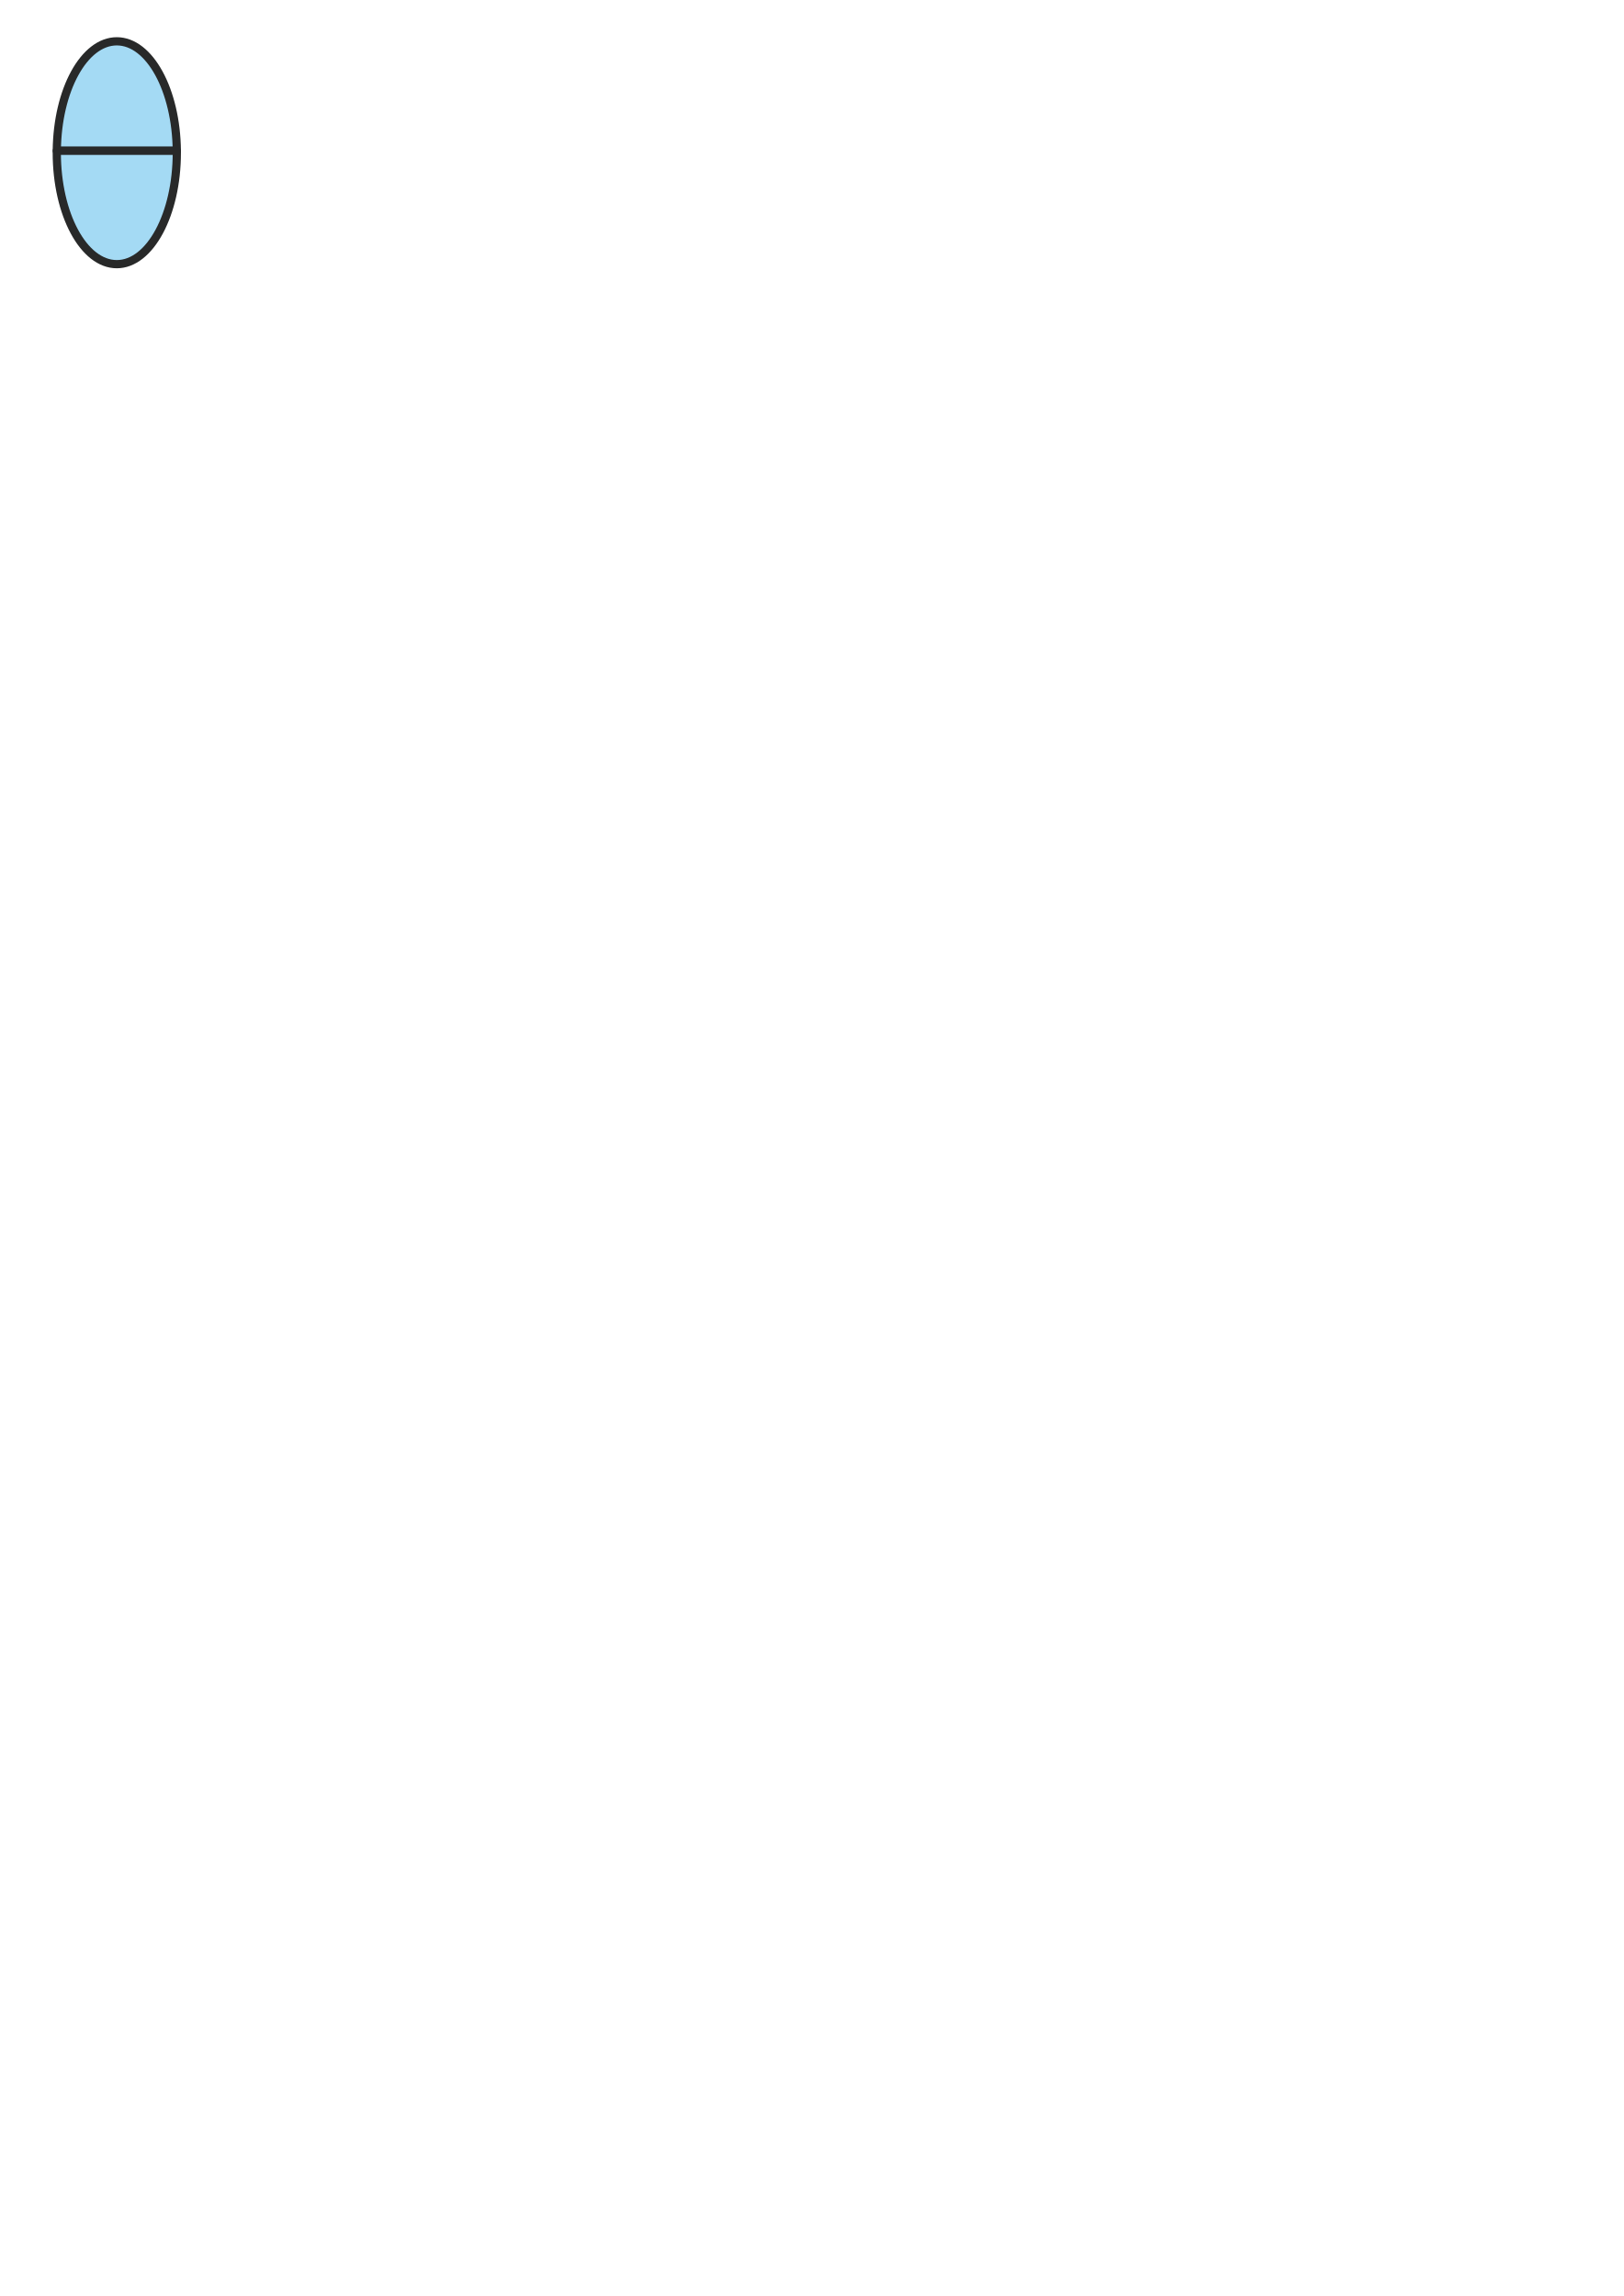
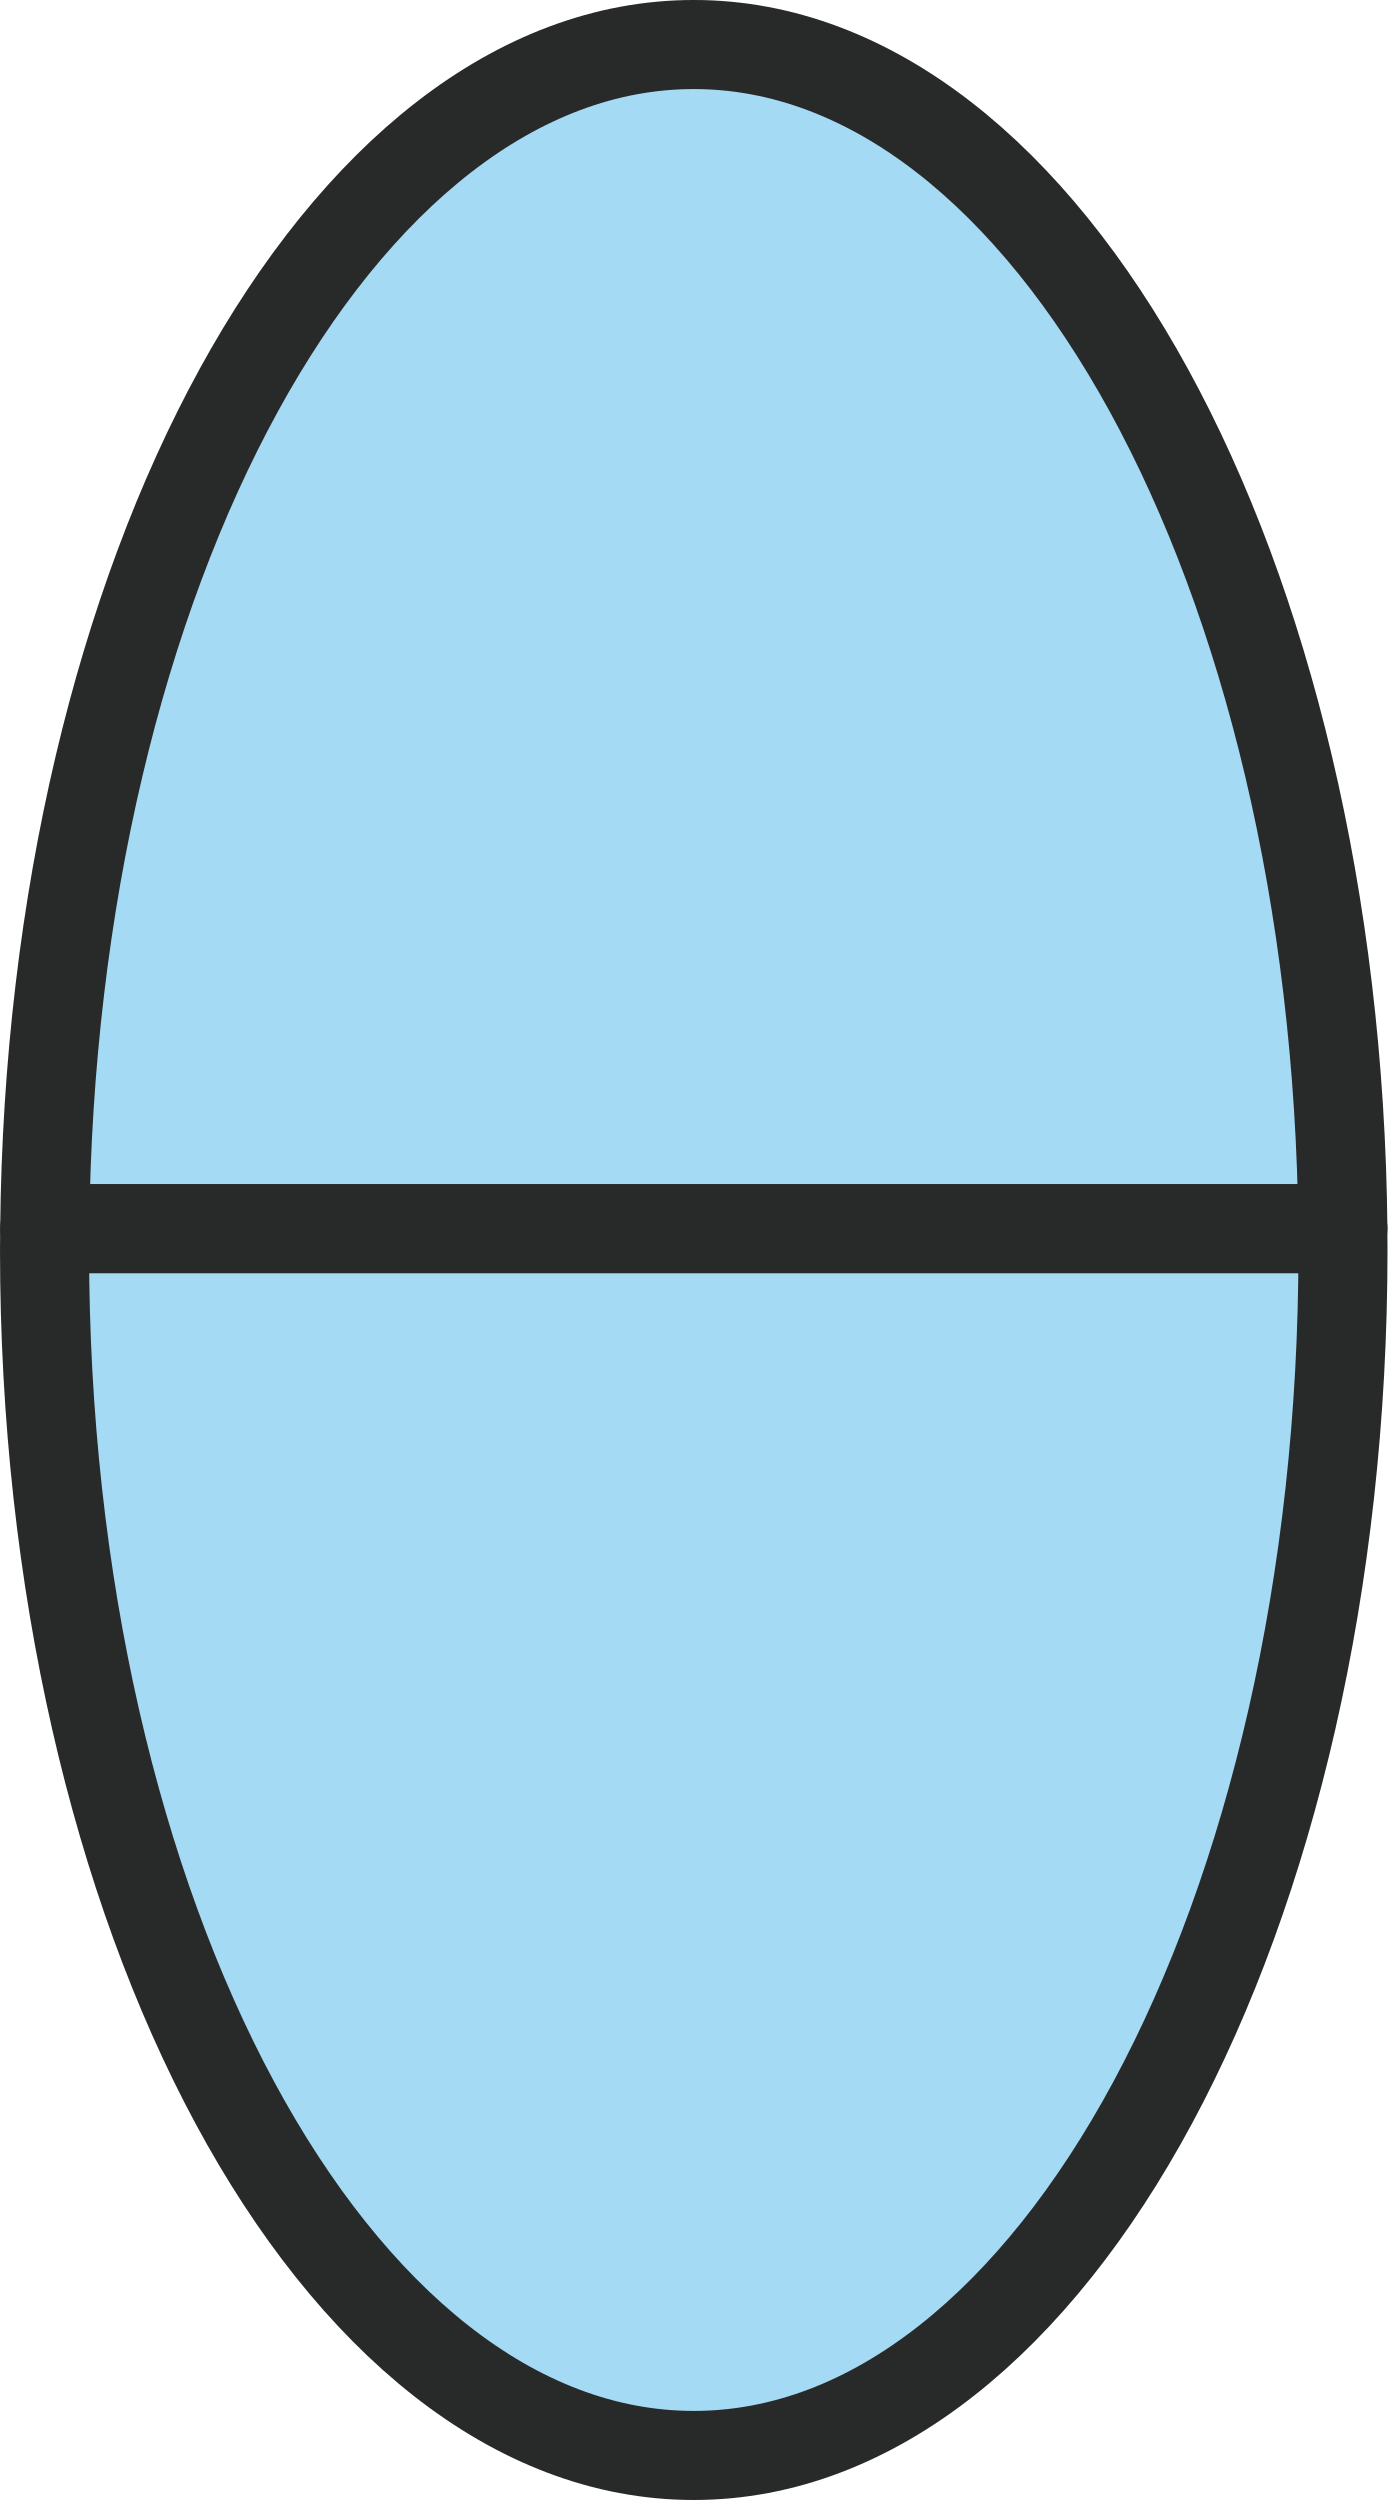
- <svg xmlns="http://www.w3.org/2000/svg" xmlns:xlink="http://www.w3.org/1999/xlink" id="svg898" version="1.1" viewBox="0 0 210 297" height="297mm" width="210mm">
+ <svg xmlns="http://www.w3.org/2000/svg" xmlns:xlink="http://www.w3.org/1999/xlink" id="svg898" version="1.1" viewBox="0 0 16.59 29.892" height="29.892mm" width="16.59mm">
  <defs id="defs892">
    <radialGradient gradientUnits="userSpaceOnUse" gradientTransform="matrix(3.038015,0,0,2.065629,-176.9413,-57.45726)" r="11.386" fy="53.919" fx="86.82" cy="53.919" cx="86.82" id="radialGradient1662" xlink:href="#linearGradient1660-2" />
    <linearGradient id="linearGradient1660-2">
      <stop id="stop1656" offset="0" style="stop-color:#ffc430;stop-opacity:1;" />
      <stop id="stop1658" offset="1" style="stop-color:#ffc430;stop-opacity:0;" />
    </linearGradient>
  </defs>
-   <g id="layer1">
+   <g id="layer1" transform="translate(-6.811411,-4.811524)">
    <g transform="translate(-72.17939,-39.83845)" id="g1636">
      <g transform="translate(35.64241,-65.93264)" id="g1965">
        <path d="m 59.405,125.274 a 7.762,14.414 0 0 0 -7.761,-14.159 7.762,14.414 0 0 0 -7.761,14.159 z" style="fill:#a4daf4;fill-opacity:1;stroke:#282929;stroke-width:1.065;stroke-linecap:round;stroke-linejoin:round;stroke-opacity:1" id="path1462-5" />
        <path d="m 59.405,125.274 h -15.522 a 7.762,14.414 0 0 0 -0.002,0.254 7.762,14.414 0 0 0 7.762,14.414 7.762,14.414 0 0 0 7.763,-14.414 7.762,14.414 0 0 0 -0.002,-0.254 z" style="fill:#a4daf4;fill-opacity:1;stroke:#282929;stroke-width:1.065;stroke-linecap:round;stroke-linejoin:round;stroke-opacity:1" id="path1469-3" />
      </g>
    </g>
  </g>
</svg>
